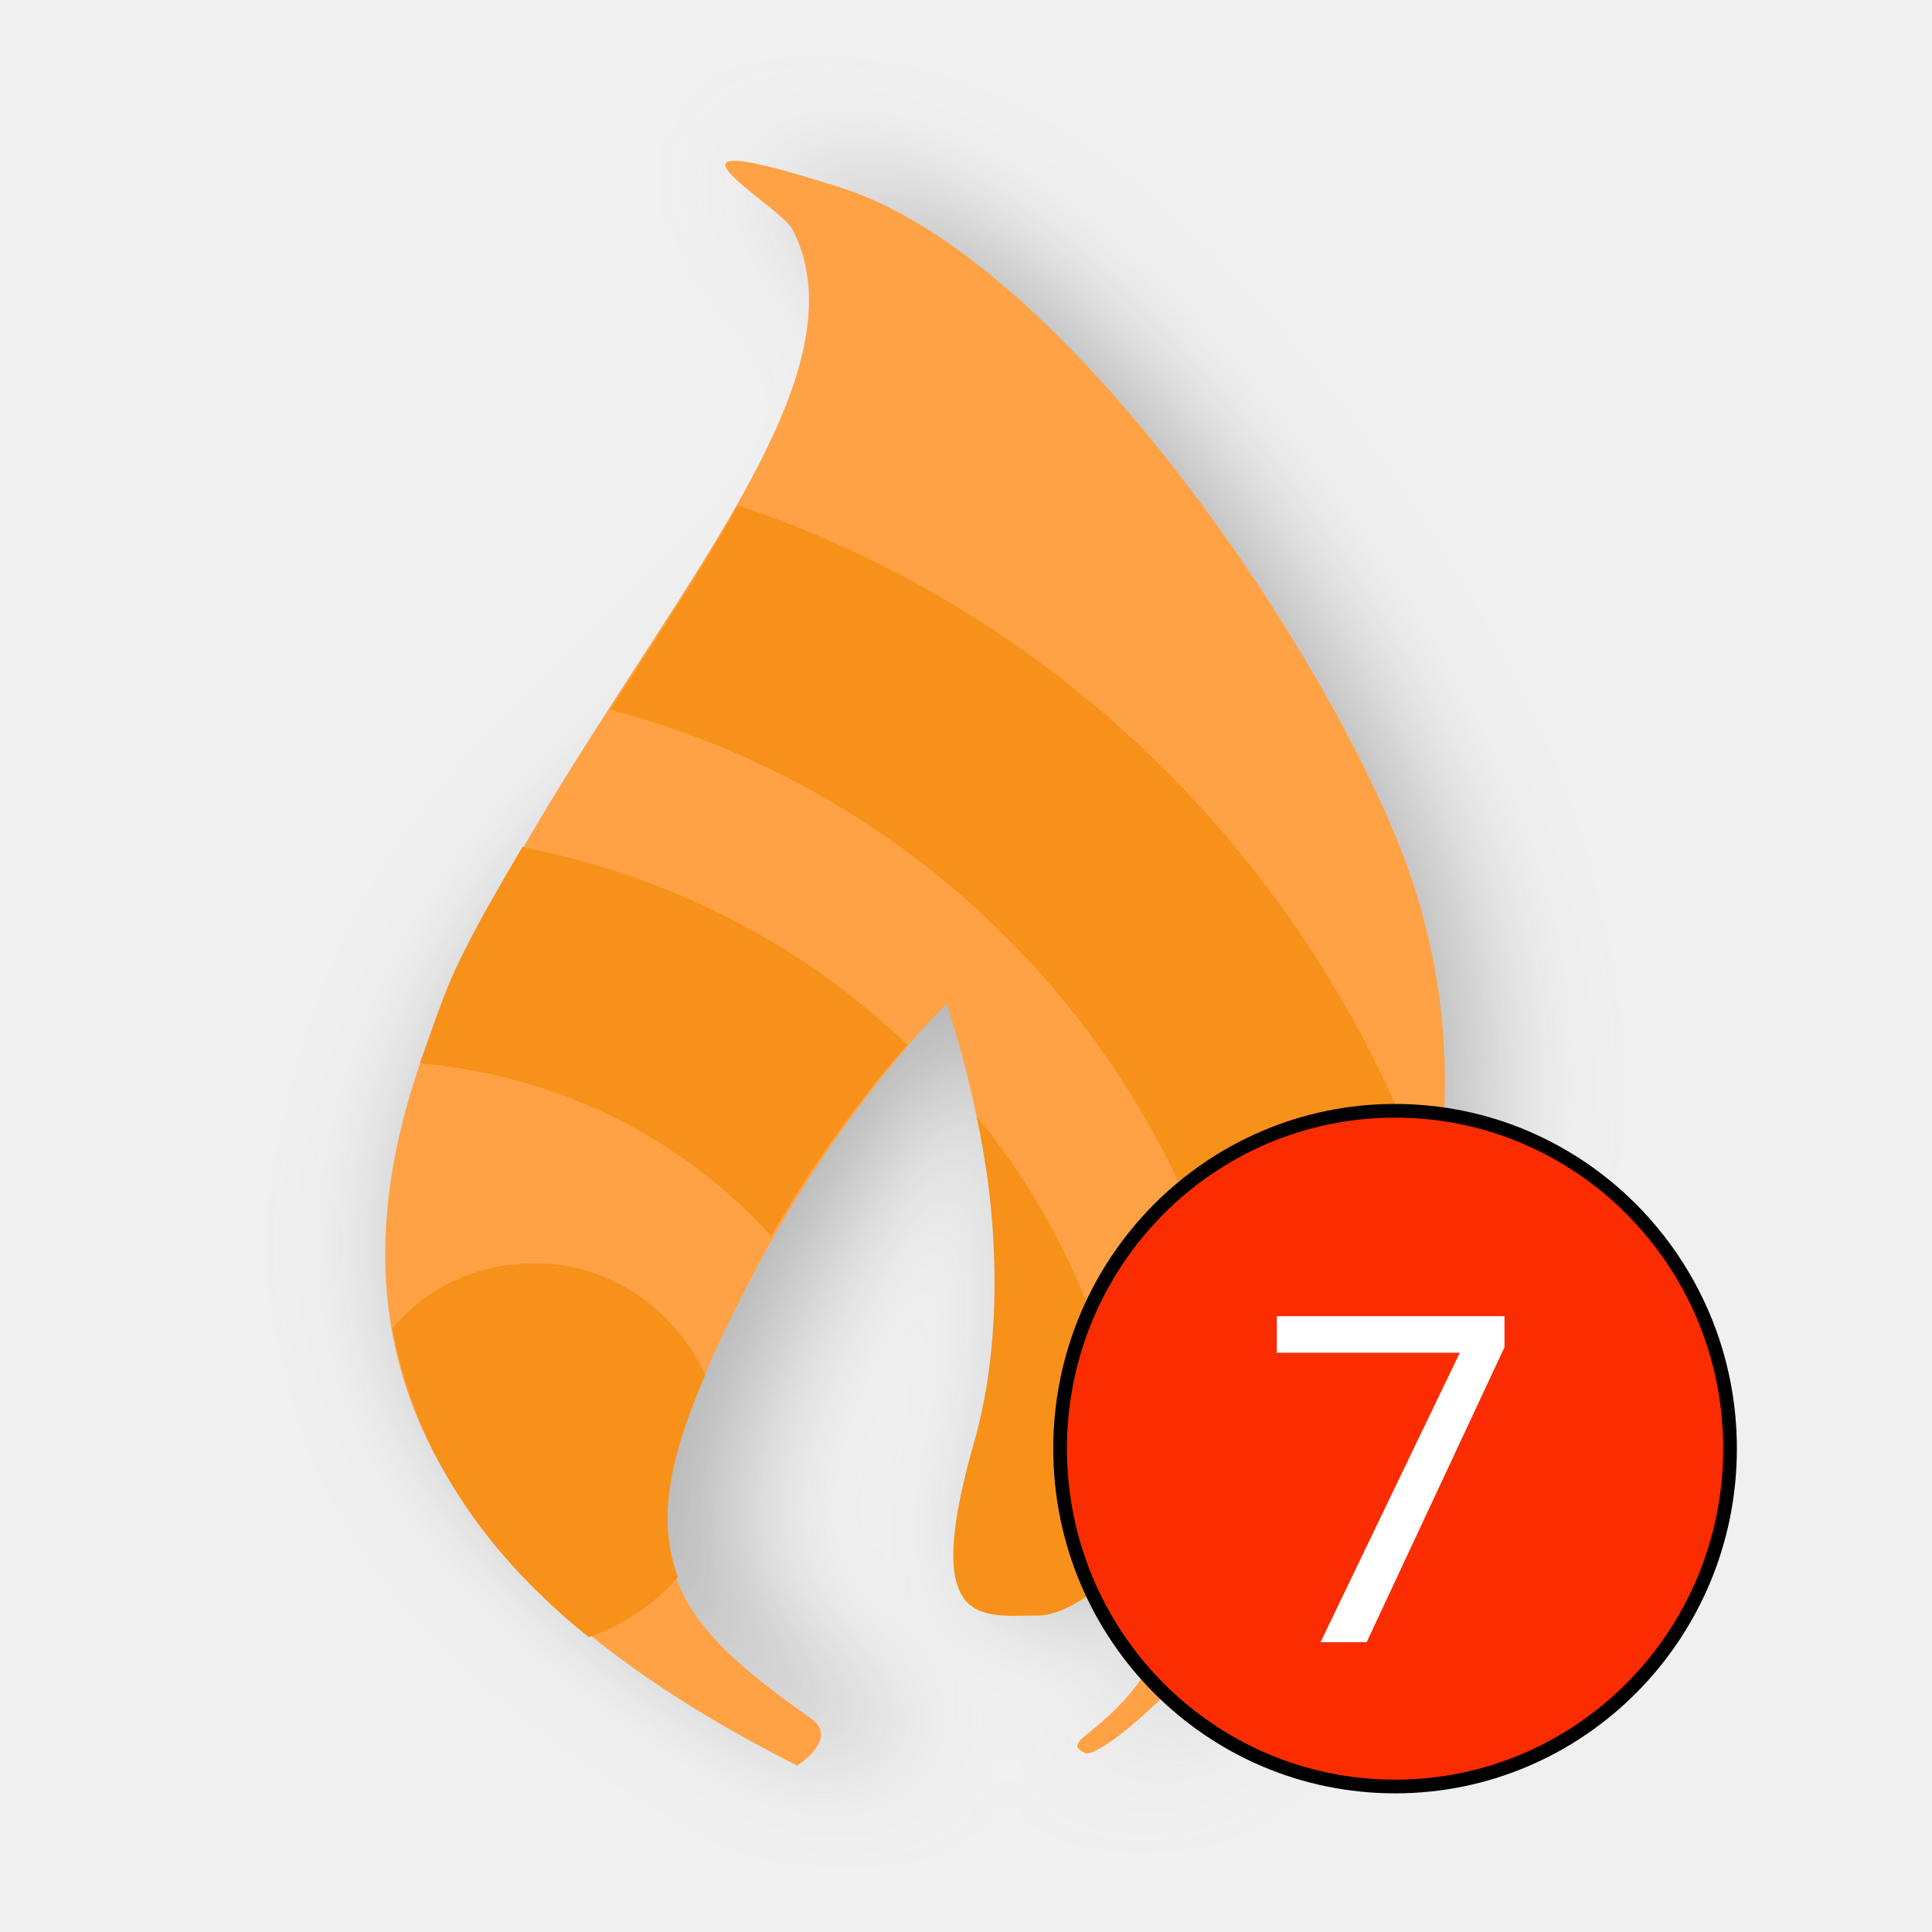
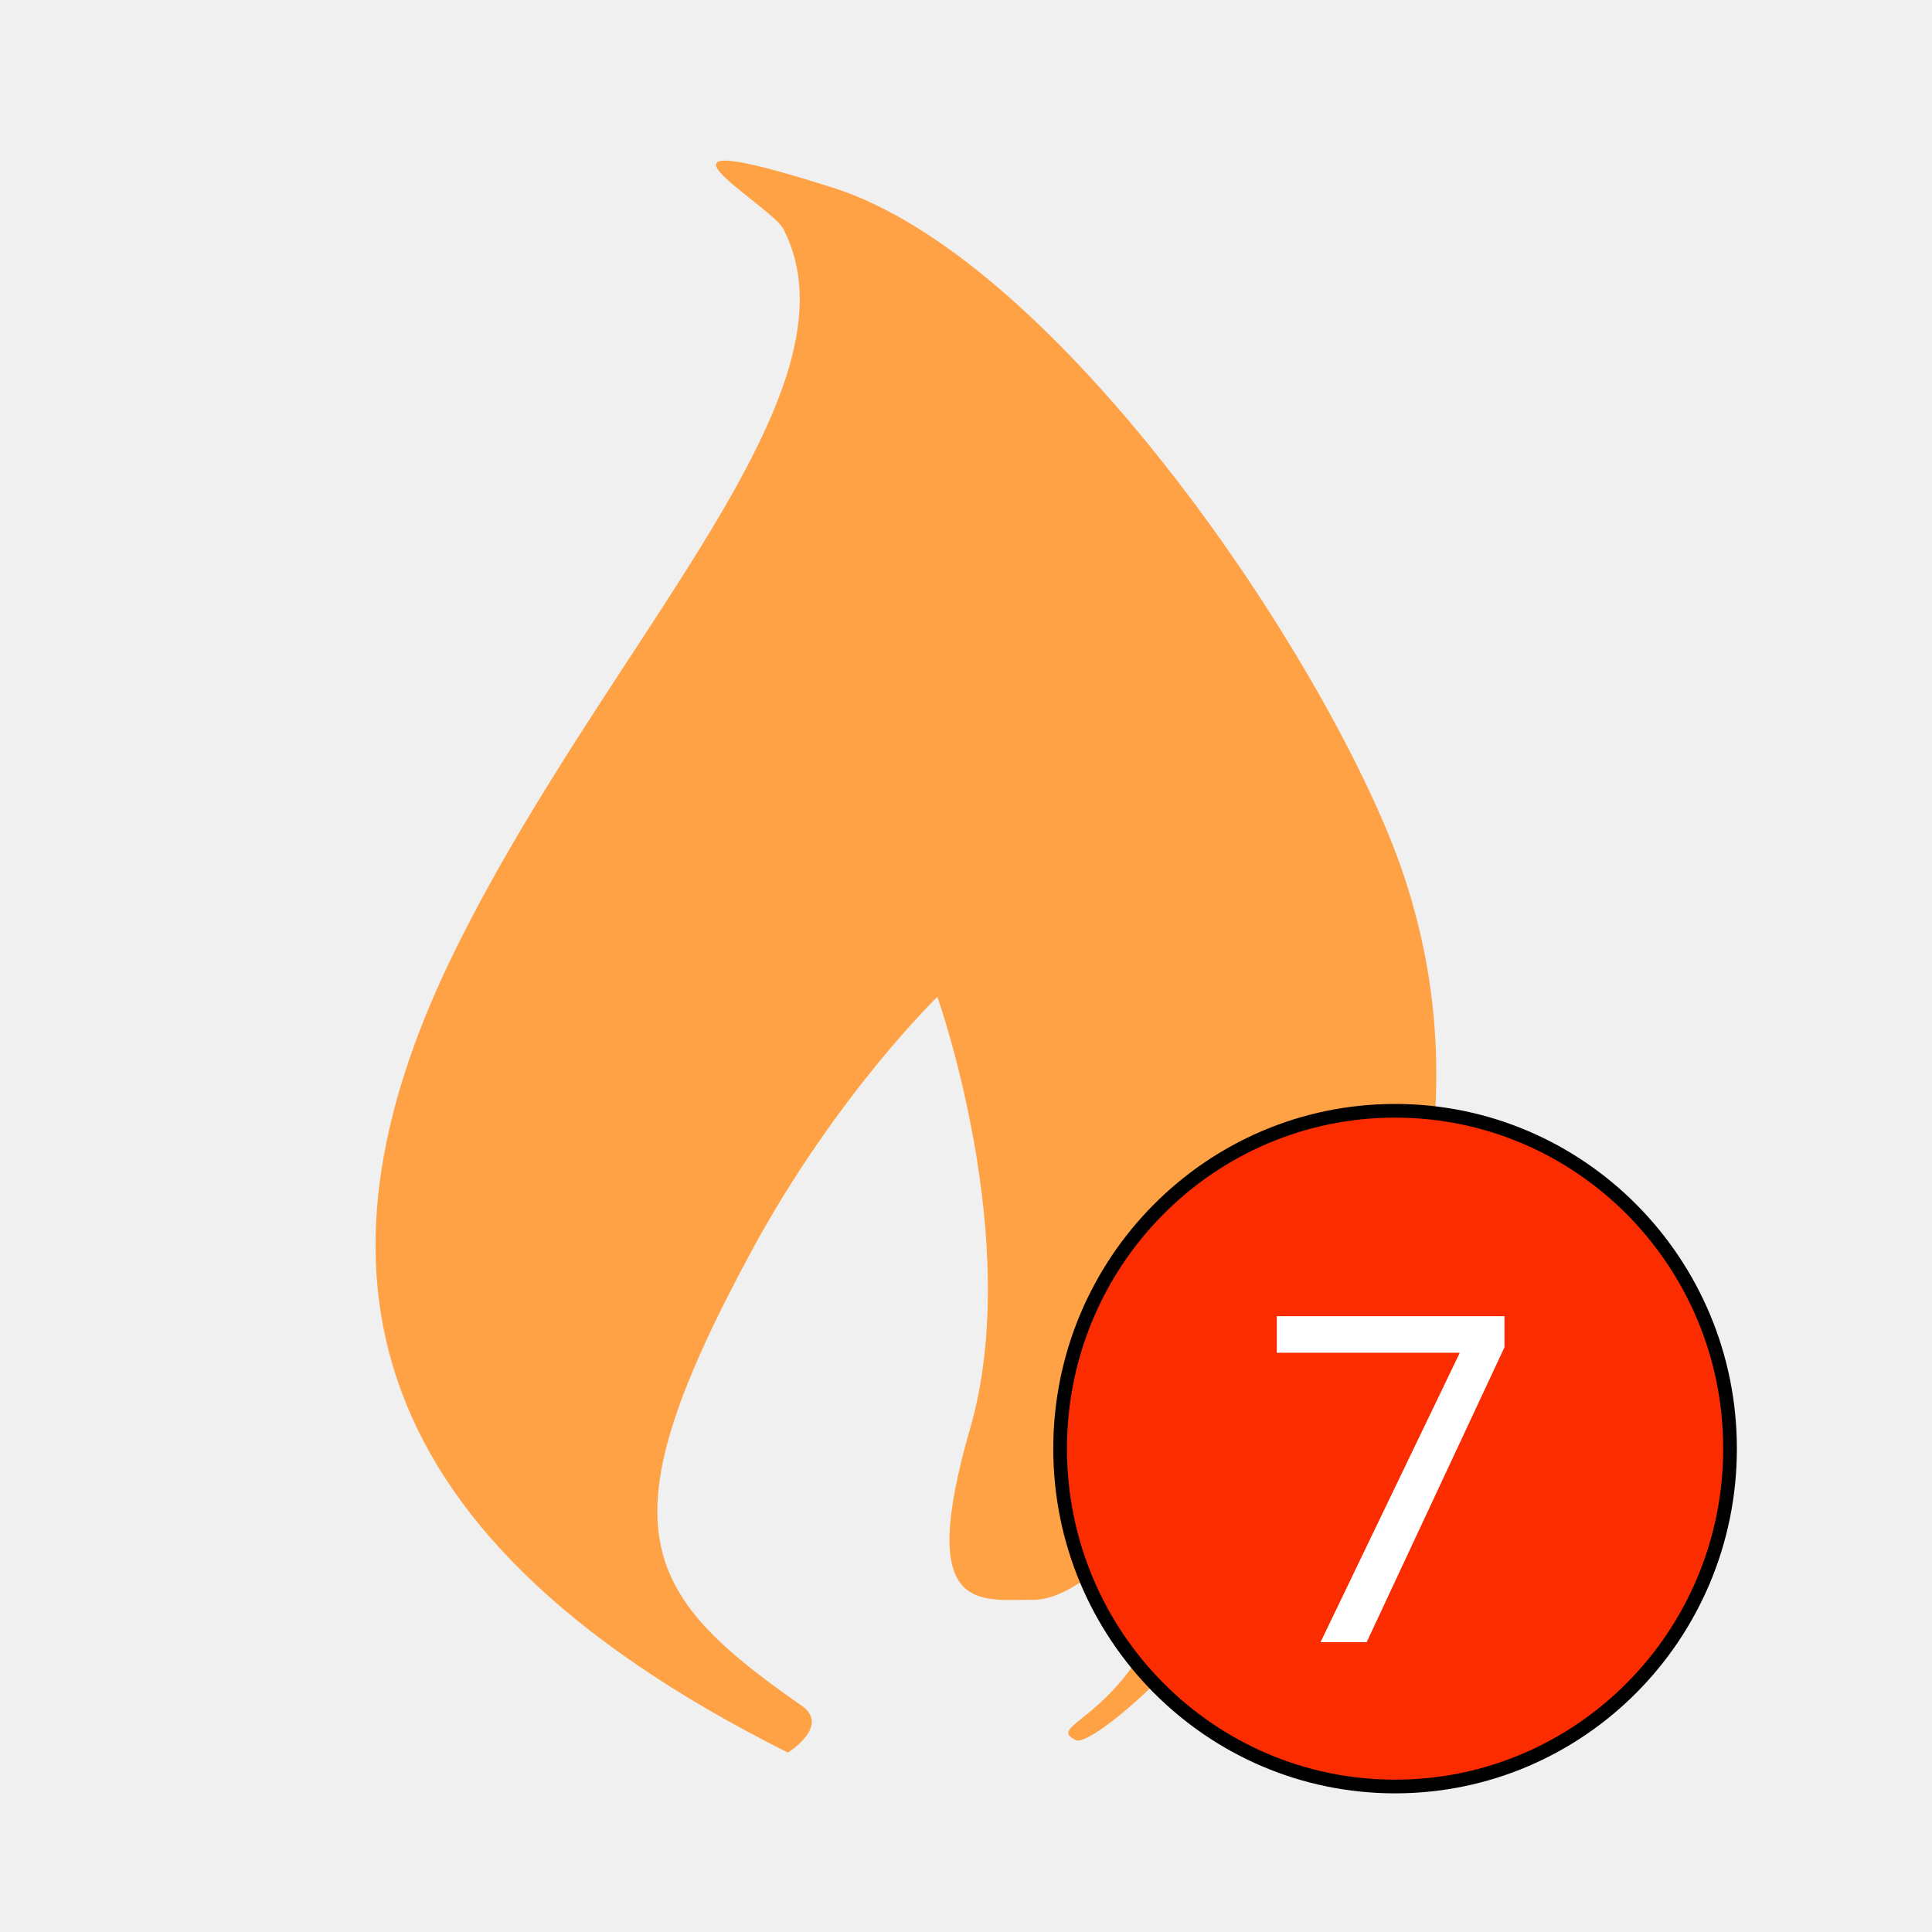
<svg xmlns="http://www.w3.org/2000/svg" xmlns:xlink="http://www.w3.org/1999/xlink" id="svg2" version="1.1" width="1000" height="1000" xml:space="preserve">
  <defs id="defs6">
    <clipPath clipPathUnits="userSpaceOnUse" id="clipPath16">
      <path d="M 0,0 800,0 800,800 0,800 0,0 z" id="path18" />
    </clipPath>
    <radialGradient fx="0" fy="0" cx="0" cy="0" r="1" gradientUnits="userSpaceOnUse" gradientTransform="matrix(610.568,0,0,-610.568,400,400)" spreadMethod="pad" id="radialGradient24">
      <stop style="stop-opacity:1;stop-color:#a97c50" offset="0" id="stop26" />
      <stop style="stop-opacity:1;stop-color:#3c2415" offset="1" id="stop28" />
    </radialGradient>
    <clipPath clipPathUnits="userSpaceOnUse" id="clipPath36">
      <path d="M 0,800 800,800 800,0 0,0 0,800 z" id="path38" />
    </clipPath>
    <clipPath clipPathUnits="userSpaceOnUse" id="clipPath44">
      <path d="m 128.672,751.83 529.701,0 0,-53.714 -529.701,0 0,53.714 z" id="path46" />
    </clipPath>
    <clipPath clipPathUnits="userSpaceOnUse" id="clipPath48">
      <path d="m 128.563,752.866 529.923,0 0,-55.786 -529.923,0 0,55.786 z" id="path50" />
    </clipPath>
    <clipPath clipPathUnits="userSpaceOnUse" id="clipPath52">
      <path d="m 658.373,722.954 c 0.113,14.795 -118.382,27.686 -264.653,28.799 -146.265,1.113 -264.933,-9.971 -265.048,-24.766 -0.11,-14.785 118.374,-27.68 264.641,-28.794 146.265,-1.113 264.947,9.976 265.06,24.761" id="path54" />
    </clipPath>
    <clipPath clipPathUnits="userSpaceOnUse" id="clipPath56">
      <path d="m -24174,24974 32766,0 0,-32766 -32766,0 0,32766 z" id="path58" />
    </clipPath>
    <clipPath clipPathUnits="userSpaceOnUse" id="clipPath60">
      <path d="m -24174,24974 32766,0 0,-32766 -32766,0 0,32766 z" id="path62" />
    </clipPath>
    <mask maskUnits="userSpaceOnUse" x="0" y="0" width="1" height="1" id="mask64">
      <g id="g66">
        <g clip-path="url(#clipPath56)" id="g68">
          <g id="g70">
            <g id="g72" />
            <g id="g74">
              <g clip-path="url(#clipPath60)" id="g76" />
            </g>
          </g>
        </g>
      </g>
    </mask>
    <radialGradient fx="0" fy="0" cx="0" cy="0" r="1" gradientUnits="userSpaceOnUse" gradientTransform="matrix(264.9416,-2.02297,-0.202297,-26.77063,393.5225,724.9727)" spreadMethod="pad" id="radialGradient78">
      <stop style="stop-opacity:1;stop-color:#ffffff" offset="0" id="stop80" />
      <stop style="stop-opacity:1;stop-color:#231f20" offset="1" id="stop82" />
    </radialGradient>
    <mask maskUnits="userSpaceOnUse" x="0" y="0" width="1" height="1" id="mask84">
      <g id="g86">
        <g clip-path="url(#clipPath44)" opacity="0.9" id="g88">
          <g id="g90">
            <g id="g92" />
            <g id="g94">
              <g clip-path="url(#clipPath48)" id="g96">
                <g id="g98">
                  <g clip-path="url(#clipPath52)" id="g100">
                    <g id="g102">
                      <g id="g104" />
                      <g mask="url(#mask64)" id="g106">
                        <g id="g108">
                          <path d="m 658.373,722.954 c 0.113,14.795 -118.382,27.686 -264.653,28.799 -146.265,1.113 -264.933,-9.971 -265.048,-24.766 -0.11,-14.785 118.374,-27.68 264.641,-28.794 146.265,-1.113 264.947,9.976 265.06,24.761" style="fill:url(#radialGradient78);stroke:none" id="path110" />
                        </g>
                      </g>
                    </g>
                  </g>
                </g>
              </g>
            </g>
          </g>
        </g>
      </g>
    </mask>
    <clipPath clipPathUnits="userSpaceOnUse" id="clipPath116">
      <path d="m 128.672,751.83 529.701,0 0,-53.714 -529.701,0 0,53.714 z" id="path118" />
    </clipPath>
    <radialGradient fx="0" fy="0" cx="0" cy="0" r="1" gradientUnits="userSpaceOnUse" gradientTransform="matrix(264.9416,-2.02297,-0.202297,-26.77063,393.5225,724.9727)" spreadMethod="pad" id="radialGradient124">
      <stop style="stop-opacity:1;stop-color:#666666" offset="0" id="stop126" />
      <stop style="stop-opacity:1;stop-color:#f2f2f2" offset="1" id="stop128" />
    </radialGradient>
    <linearGradient x1="0" y1="0" x2="1" y2="0" gradientUnits="userSpaceOnUse" gradientTransform="matrix(-523.3475,-15.02613,-15.02613,523.3475,662.2246,399.2617)" spreadMethod="pad" id="linearGradient156">
      <stop style="stop-opacity:1;stop-color:#939598" offset="0" id="stop158" />
      <stop style="stop-opacity:1;stop-color:#f1f2f2" offset="0.918" id="stop160" />
      <stop style="stop-opacity:1;stop-color:#a7a9ac" offset="1" id="stop162" />
    </linearGradient>
    <linearGradient x1="0" y1="0" x2="1" y2="0" gradientUnits="userSpaceOnUse" gradientTransform="matrix(-529.0933,-4.63e-5,-4.63e-5,529.0933,662.2412,387.8564)" spreadMethod="pad" id="linearGradient178">
      <stop style="stop-opacity:1;stop-color:#bcbec0" offset="0" id="stop180" />
      <stop style="stop-opacity:1;stop-color:#f1f2f2" offset="0.918" id="stop182" />
      <stop style="stop-opacity:1;stop-color:#a7a9ac" offset="1" id="stop184" />
    </linearGradient>
    <linearGradient x1="0" y1="0" x2="1" y2="0" gradientUnits="userSpaceOnUse" gradientTransform="matrix(-542.742,22.81565,22.81565,542.742,661.4394,368.7939)" spreadMethod="pad" id="linearGradient200">
      <stop style="stop-opacity:1;stop-color:#d1d3d4" offset="0" id="stop202" />
      <stop style="stop-opacity:1;stop-color:#f1f2f2" offset="0.918" id="stop204" />
      <stop style="stop-opacity:1;stop-color:#a7a9ac" offset="1" id="stop206" />
    </linearGradient>
    <clipPath clipPathUnits="userSpaceOnUse" id="clipPath214">
      <path d="M 0,800 800,800 800,0 0,0 0,800 z" id="path216" />
    </clipPath>
    <clipPath clipPathUnits="userSpaceOnUse" id="clipPath222">
      <path d="m 136.672,69.828 529.701,0 0,-53.709 -529.701,0 0,53.709 z" id="path224" />
    </clipPath>
    <clipPath clipPathUnits="userSpaceOnUse" id="clipPath226">
      <path d="m 136.563,70.864 529.923,0 0,-55.781 -529.923,0 0,55.781 z" id="path228" />
    </clipPath>
    <clipPath clipPathUnits="userSpaceOnUse" id="clipPath230">
      <path d="M 666.373,40.957 C 666.486,55.752 547.991,68.638 401.72,69.751 255.455,70.864 136.787,59.78 136.672,44.99 136.562,30.2 255.046,17.305 401.313,16.196 547.578,15.083 666.26,26.172 666.373,40.957" id="path232" />
    </clipPath>
    <clipPath clipPathUnits="userSpaceOnUse" id="clipPath234">
      <path d="m -24174,24974 32766,0 0,-32766 -32766,0 0,32766 z" id="path236" />
    </clipPath>
    <clipPath clipPathUnits="userSpaceOnUse" id="clipPath238">
      <path d="m -24174,24974 32766,0 0,-32766 -32766,0 0,32766 z" id="path240" />
    </clipPath>
    <mask maskUnits="userSpaceOnUse" x="0" y="0" width="1" height="1" id="mask242">
      <g id="g244">
        <g clip-path="url(#clipPath234)" id="g246">
          <g id="g248">
            <g id="g250" />
            <g id="g252">
              <g clip-path="url(#clipPath238)" id="g254" />
            </g>
          </g>
        </g>
      </g>
    </mask>
    <radialGradient fx="0" fy="0" cx="0" cy="0" r="1" gradientUnits="userSpaceOnUse" gradientTransform="matrix(264.9289,-2.022873,-0.2022873,-26.76935,401.5234,42.97363)" spreadMethod="pad" id="radialGradient256">
      <stop style="stop-opacity:1;stop-color:#ffffff" offset="0" id="stop258" />
      <stop style="stop-opacity:1;stop-color:#231f20" offset="1" id="stop260" />
    </radialGradient>
    <mask maskUnits="userSpaceOnUse" x="0" y="0" width="1" height="1" id="mask262">
      <g id="g264">
        <g clip-path="url(#clipPath222)" opacity="0.4" id="g266">
          <g id="g268">
            <g id="g270" />
            <g id="g272">
              <g clip-path="url(#clipPath226)" id="g274">
                <g id="g276">
                  <g clip-path="url(#clipPath230)" id="g278">
                    <g id="g280">
                      <g id="g282" />
                      <g mask="url(#mask242)" id="g284">
                        <g id="g286">
                          <path d="M 666.373,40.957 C 666.486,55.752 547.991,68.638 401.72,69.751 255.455,70.864 136.787,59.78 136.672,44.99 136.562,30.2 255.046,17.305 401.313,16.196 547.578,15.083 666.26,26.172 666.373,40.957" style="fill:url(#radialGradient256);stroke:none" id="path288" />
                        </g>
                      </g>
                    </g>
                  </g>
                </g>
              </g>
            </g>
          </g>
        </g>
      </g>
    </mask>
    <clipPath clipPathUnits="userSpaceOnUse" id="clipPath294">
      <path d="m 136.672,69.828 529.701,0 0,-53.709 -529.701,0 0,53.709 z" id="path296" />
    </clipPath>
    <radialGradient fx="0" fy="0" cx="0" cy="0" r="1" gradientUnits="userSpaceOnUse" gradientTransform="matrix(264.9289,-2.022873,-0.2022873,-26.76935,401.5234,42.97363)" spreadMethod="pad" id="radialGradient302">
      <stop style="stop-opacity:1;stop-color:#666666" offset="0" id="stop304" />
      <stop style="stop-opacity:1;stop-color:#f2f2f2" offset="1" id="stop306" />
    </radialGradient>
    <clipPath clipPathUnits="userSpaceOnUse" id="clipPath326">
      <path d="m 115.025,735.825 53.814,0 0,-684.629 -53.814,0 0,684.629 z" id="path328" />
    </clipPath>
    <clipPath clipPathUnits="userSpaceOnUse" id="clipPath330">
      <path d="m 113.715,735.937 56.435,0 0,-684.848 -56.435,0 0,684.848 z" id="path332" />
    </clipPath>
    <clipPath clipPathUnits="userSpaceOnUse" id="clipPath334">
      <path d="m 144.54,735.825 c -14.794,0.112 -27.948,-153.066 -29.387,-342.119 -1.438,-189.043 9.383,-342.393 24.174,-342.51 14.789,-0.107 27.947,153.057 29.384,342.105 1.439,189.043 -9.386,342.407 -24.171,342.524" id="path336" />
    </clipPath>
    <clipPath clipPathUnits="userSpaceOnUse" id="clipPath338">
      <path d="m -24174,24974 32766,0 0,-32766 -32766,0 0,32766 z" id="path340" />
    </clipPath>
    <clipPath clipPathUnits="userSpaceOnUse" id="clipPath342">
      <path d="m -24174,24974 32766,0 0,-32766 -32766,0 0,32766 z" id="path344" />
    </clipPath>
    <mask maskUnits="userSpaceOnUse" x="0" y="0" width="1" height="1" id="mask346">
      <g id="g348">
        <g clip-path="url(#clipPath338)" id="g350">
          <g id="g352">
            <g id="g354" />
            <g id="g356">
              <g clip-path="url(#clipPath342)" id="g358" />
            </g>
          </g>
        </g>
      </g>
    </mask>
    <radialGradient fx="0" fy="0" cx="0" cy="0" r="1" gradientUnits="userSpaceOnUse" gradientTransform="matrix(2.596124,342.4186,26.77042,-0.2022953,141.9326,393.5107)" spreadMethod="pad" id="radialGradient360">
      <stop style="stop-opacity:1;stop-color:#ffffff" offset="0" id="stop362" />
      <stop style="stop-opacity:1;stop-color:#231f20" offset="1" id="stop364" />
    </radialGradient>
    <mask maskUnits="userSpaceOnUse" x="0" y="0" width="1" height="1" id="mask366">
      <g id="g368">
        <g clip-path="url(#clipPath326)" opacity="0.4" id="g370">
          <g id="g372">
            <g id="g374" />
            <g id="g376">
              <g clip-path="url(#clipPath330)" id="g378">
                <g id="g380">
                  <g clip-path="url(#clipPath334)" id="g382">
                    <g id="g384">
                      <g id="g386" />
                      <g mask="url(#mask346)" id="g388">
                        <g id="g390">
                          <path d="m 144.54,735.825 c -14.794,0.112 -27.948,-153.066 -29.387,-342.119 -1.438,-189.043 9.383,-342.393 24.174,-342.51 14.789,-0.107 27.947,153.057 29.384,342.105 1.439,189.043 -9.386,342.407 -24.171,342.524" style="fill:url(#radialGradient360);stroke:none" id="path392" />
                        </g>
                      </g>
                    </g>
                  </g>
                </g>
              </g>
            </g>
          </g>
        </g>
      </g>
    </mask>
    <clipPath clipPathUnits="userSpaceOnUse" id="clipPath398">
      <path d="m 115.025,735.825 53.814,0 0,-684.629 -53.814,0 0,684.629 z" id="path400" />
    </clipPath>
    <radialGradient fx="0" fy="0" cx="0" cy="0" r="1" gradientUnits="userSpaceOnUse" gradientTransform="matrix(2.596124,342.4186,26.77042,-0.2022953,141.9326,393.5107)" spreadMethod="pad" id="radialGradient406">
      <stop style="stop-opacity:1;stop-color:#666666" offset="0" id="stop408" />
      <stop style="stop-opacity:1;stop-color:#f2f2f2" offset="1" id="stop410" />
    </radialGradient>
    <clipPath clipPathUnits="userSpaceOnUse" id="clipPath430">
      <path d="m 619.025,735.825 53.815,0 0,-684.629 -53.815,0 0,684.629 z" id="path432" />
    </clipPath>
    <clipPath clipPathUnits="userSpaceOnUse" id="clipPath434">
      <path d="m 617.715,735.937 56.435,0 0,-684.848 -56.435,0 0,684.848 z" id="path436" />
    </clipPath>
    <clipPath clipPathUnits="userSpaceOnUse" id="clipPath438">
      <path d="m 648.54,735.825 c -14.794,0.112 -27.948,-153.066 -29.387,-342.119 -1.438,-189.043 9.382,-342.393 24.173,-342.51 14.789,-0.107 27.947,153.057 29.385,342.105 1.439,189.043 -9.386,342.407 -24.171,342.524" id="path440" />
    </clipPath>
    <clipPath clipPathUnits="userSpaceOnUse" id="clipPath442">
      <path d="m -24174,24974 32766,0 0,-32766 -32766,0 0,32766 z" id="path444" />
    </clipPath>
    <clipPath clipPathUnits="userSpaceOnUse" id="clipPath446">
      <path d="m -24174,24974 32766,0 0,-32766 -32766,0 0,32766 z" id="path448" />
    </clipPath>
    <mask maskUnits="userSpaceOnUse" x="0" y="0" width="1" height="1" id="mask450">
      <g id="g452">
        <g clip-path="url(#clipPath442)" id="g454">
          <g id="g456">
            <g id="g458" />
            <g id="g460">
              <g clip-path="url(#clipPath446)" id="g462" />
            </g>
          </g>
        </g>
      </g>
    </mask>
    <radialGradient fx="0" fy="0" cx="0" cy="0" r="1" gradientUnits="userSpaceOnUse" gradientTransform="matrix(2.596139,342.4206,26.77058,-0.2022965,645.9326,393.5107)" spreadMethod="pad" id="radialGradient464">
      <stop style="stop-opacity:1;stop-color:#ffffff" offset="0" id="stop466" />
      <stop style="stop-opacity:1;stop-color:#231f20" offset="1" id="stop468" />
    </radialGradient>
    <mask maskUnits="userSpaceOnUse" x="0" y="0" width="1" height="1" id="mask470">
      <g id="g472">
        <g clip-path="url(#clipPath430)" opacity="0.4" id="g474">
          <g id="g476">
            <g id="g478" />
            <g id="g480">
              <g clip-path="url(#clipPath434)" id="g482">
                <g id="g484">
                  <g clip-path="url(#clipPath438)" id="g486">
                    <g id="g488">
                      <g id="g490" />
                      <g mask="url(#mask450)" id="g492">
                        <g id="g494">
                          <path d="m 648.54,735.825 c -14.794,0.112 -27.948,-153.066 -29.387,-342.119 -1.438,-189.043 9.382,-342.393 24.173,-342.51 14.789,-0.107 27.947,153.057 29.385,342.105 1.439,189.043 -9.386,342.407 -24.171,342.524" style="fill:url(#radialGradient464);stroke:none" id="path496" />
                        </g>
                      </g>
                    </g>
                  </g>
                </g>
              </g>
            </g>
          </g>
        </g>
      </g>
    </mask>
    <clipPath clipPathUnits="userSpaceOnUse" id="clipPath502">
      <path d="m 619.025,735.825 53.815,0 0,-684.629 -53.815,0 0,684.629 z" id="path504" />
    </clipPath>
    <radialGradient fx="0" fy="0" cx="0" cy="0" r="1" gradientUnits="userSpaceOnUse" gradientTransform="matrix(2.596139,342.4206,26.77058,-0.2022965,645.9326,393.5107)" spreadMethod="pad" id="radialGradient510">
      <stop style="stop-opacity:1;stop-color:#666666" offset="0" id="stop512" />
      <stop style="stop-opacity:1;stop-color:#f2f2f2" offset="1" id="stop514" />
    </radialGradient>
    <linearGradient x1="0" y1="0" x2="1" y2="0" gradientUnits="userSpaceOnUse" gradientTransform="matrix(-529.0933,-4.63e-5,-4.63e-5,529.0933,662.2412,387.8564)" spreadMethod="pad" id="linearGradient542">
      <stop style="stop-opacity:1;stop-color:#e6e7e8" offset="0" id="stop544" />
      <stop style="stop-opacity:1;stop-color:#f1f2f2" offset="0.918" id="stop546" />
      <stop style="stop-opacity:1;stop-color:#d1d3d4" offset="1" id="stop548" />
    </linearGradient>
    <clipPath clipPathUnits="userSpaceOnUse" id="clipPath574">
      <path d="M 0,800 800,800 800,0 0,0 0,800 z" id="path576" />
    </clipPath>
    <clipPath clipPathUnits="userSpaceOnUse" id="clipPath582">
      <path d="m 182,588.999 174,0 0,-520 -174,0 0,520 z" id="path584" />
    </clipPath>
    <linearGradient x1="0" y1="0" x2="1" y2="0" gradientUnits="userSpaceOnUse" gradientTransform="matrix(72.44203,70.63277,70.63277,-72.44203,500.8926,598.334)" spreadMethod="pad" id="linearGradient730">
      <stop style="stop-opacity:1;stop-color:#ffffff" offset="0" id="stop732" />
      <stop style="stop-opacity:1;stop-color:#f1f2f2" offset="0.751" id="stop734" />
      <stop style="stop-opacity:1;stop-color:#a7a9ac" offset="1" id="stop736" />
    </linearGradient>
    <clipPath clipPathUnits="userSpaceOnUse" id="clipPath744">
      <path d="M 0,800 800,800 800,0 0,0 0,800 z" id="path746" />
    </clipPath>
    <clipPath clipPathUnits="userSpaceOnUse" id="clipPath840">
      <path d="m 0,0 243.805,0 0,393.819 L 0,393.819 0,0 z" id="path842" />
    </clipPath>
    <clipPath clipPathUnits="userSpaceOnUse" id="clipPath876">
      <path d="M 556.195,0 800,0 l 0,393.819 -243.805,0 0,-393.819 z" id="path878" />
    </clipPath>
    <clipPath clipPathUnits="userSpaceOnUse" id="clipPath912">
      <path d="M 0,800 800,800 800,0 0,0 0,800 z" id="path914" />
    </clipPath>
    <clipPath clipPathUnits="userSpaceOnUse" id="clipPath582-4">
      <path d="m 182,588.999 174,0 0,-520 -174,0 0,520 z" id="path584-1" />
    </clipPath>
    <clipPath clipPathUnits="userSpaceOnUse" id="clipPath582-4-4">
      <path d="m 182,588.999 174,0 0,-520 -174,0 0,520 z" id="path584-1-3" />
    </clipPath>
    <linearGradient id="linearGradient3890-7">
      <stop id="stop3892-1" offset="0" style="stop-color:#ffffff;stop-opacity:1;" />
      <stop id="stop3894-4" offset="1" style="stop-color:#e5e5e5;stop-opacity:1;" />
    </linearGradient>
    <linearGradient id="linearGradient3387">
      <stop id="stop3389" offset="0" style="stop-color:#ffffff;stop-opacity:1;" />
      <stop id="stop3391" offset="1" style="stop-color:#e5e5e5;stop-opacity:1;" />
    </linearGradient>
    <linearGradient xlink:href="#linearGradient3890-7" id="linearGradient3364" gradientUnits="userSpaceOnUse" x1="298.845" y1="578.274" x2="346.155" y2="621.659" />
    <linearGradient id="linearGradient3394">
      <stop id="stop3396" offset="0" style="stop-color:#ffffff;stop-opacity:1;" />
      <stop id="stop3398" offset="1" style="stop-color:#e5e5e5;stop-opacity:1;" />
    </linearGradient>
-     <filter id="filter4559" x="-0.136" width="1.272" y="-0.082" height="1.164">
-       <feGaussianBlur stdDeviation="19.497" id="feGaussianBlur4561" />
-     </filter>
  </defs>
  <g id="g10" transform="matrix(1.25,0,0,-1.25,0,1000)">
+     <path style="fill:#ffa245;fill-opacity:1;stroke:none" d="M 326.262,74.293 C 139.096,167.947 127.169,282.943 189.019,407.677 c 63.04,127.134 170.109,229.955 135.378,297.457 -5.37,10.437 -71.345,46.422 20.723,17.068 C 433.264,694.1 537.898,544.201 574.874,454.651 657.05,255.634 458.651,73.092 445.516,79.435 c -13.134,6.343 17.841,7.798 36.923,55.599 20.367,51.023 -7.62,34.844 -7.62,34.844 0,0 -26.86,-32.421 -46.804,-32.315 -22.46,0.119 -48.718,-6.613 -26.299,70.942 22.419,77.555 -13.571,178.722 -13.571,178.722 0,0 -42.066,-40.75 -77,-105.347 C 249.546,167.971 264.38,140.724 331.939,93.711 c 12.06,-8.392 -5.677,-19.418 -5.677,-19.418 z" id="path4448-8" />
    <g id="g580" />
    <g transform="matrix(3.098508,0,0,-4.41966,-594.9086,1303.417)" style="font-size:40px;font-style:normal;font-weight:normal;line-height:125%;letter-spacing:0px;word-spacing:0px;fill:#000000;fill-opacity:1;stroke:none;font-family:Sans;-inkscape-font-specification:TSCu_Times" id="flowRoot4411" />
-     <g id="g4720">
-       <path transform="matrix(1.261792,-0.063401,0.06381339,1.151031,-1396.092,-139.9302)" id="path4448-7" d="m 1373.089,258.217 c -146.095,73.299 -177.35,157.761 -135.848,268.482 42.301,112.852 192.477,173.198 106.977,278.246 -15.121,18.578 -44.166,36.621 14.982,15.667 67.201,-23.808 154.024,-146.174 185.978,-222.239 71.015,-169.046 -71.582,-335.623 -81.824,-330.678 -10.242,4.945 13.198,7.51 25.596,49.747 13.234,45.083 -7.299,29.882 -7.299,29.882 0,0 -18.97,-29.233 -34.107,-29.98 -17.047,-0.842 -36.678,-7.783 -23.043,60.385 13.636,68.168 -18.076,154.343 -18.076,154.343 0,0 -30.146,-37.092 -53.841,-94.555 -41.784,-101.33 -29.342,-124.323 23.967,-162.229 9.516,-6.767 -3.463,-17.071 -3.463,-17.071 z" style="fill:#afafaf;fill-opacity:0.957;stroke:none;filter:url(#filter4559)" />
-       <path id="path4448" d="M 330.097,68.915 C 143.113,163.324 131.198,279.247 192.989,404.986 255.968,533.144 362.932,636.793 328.235,704.839 c -5.365,10.521 -71.276,46.796 20.703,17.205 C 436.995,693.716 541.528,542.609 578.468,452.338 660.563,251.718 462.358,67.705 449.236,74.1 c -13.121,6.394 17.824,7.86 36.887,56.047 20.347,51.434 -7.613,35.125 -7.613,35.125 0,0 -26.834,-32.682 -46.758,-32.575 -22.438,0.12 -48.67,-6.666 -26.273,71.514 22.397,78.18 -13.558,180.162 -13.558,180.162 0,0 -42.025,-41.078 -76.925,-106.196 -61.541,-114.828 -46.721,-142.295 20.772,-189.687 12.048,-8.46 -5.672,-19.575 -5.672,-19.575 z" style="fill:#ffa245;fill-opacity:1;stroke:none" />
-       <g style="fill:#f79119;fill-opacity:1" transform="translate(-767.8341,12.38032)" id="g4715">
-         <path style="color:#000000;font-style:normal;font-variant:normal;font-weight:normal;font-stretch:normal;font-size:medium;line-height:normal;font-family:Sans;-inkscape-font-specification:Sans;text-indent:0;text-align:start;text-decoration:none;text-decoration-line:none;letter-spacing:normal;word-spacing:normal;text-transform:none;direction:ltr;block-progression:tb;writing-mode:lr-tb;baseline-shift:baseline;text-anchor:start;display:inline;overflow:visible;visibility:visible;fill:#f79119;fill-opacity:1;stroke:none;stroke-width:0.939;marker:none;enable-background:accumulate" d="m 1341.818,277.088 c -18.276,32.596 -41.802,67.938 -66.164,105.742 198.351,52.178 340.804,232.851 339.346,449.872 37.113,-51.004 73.766,-118.548 86.621,-196.044 -57.929,-169.336 -190.798,-303.05 -359.803,-359.57 z" transform="matrix(0.8,0,0,-0.8,0,800)" id="path4099-7-4-0" />
-         <path style="color:#000000;font-style:normal;font-variant:normal;font-weight:normal;font-stretch:normal;font-size:medium;line-height:normal;font-family:Sans;-inkscape-font-specification:Sans;text-indent:0;text-align:start;text-decoration:none;text-decoration-line:none;letter-spacing:normal;word-spacing:normal;text-transform:none;direction:ltr;block-progression:tb;writing-mode:lr-tb;baseline-shift:baseline;text-anchor:start;display:inline;overflow:visible;visibility:visible;fill:#f79119;fill-opacity:1;stroke:none;stroke-width:0.939;marker:none;enable-background:accumulate" d="m 1230.191,453.874 c -11.198,19.18 -21.989,37.285 -31.906,57.466 -8.832,17.972 -14.852,36.84 -21.085,54.469 73.103,6.681 135.763,39.084 181.729,89.374 25.733,-44.899 53.116,-79.214 70.391,-99.006 -53.863,-51.816 -122.382,-87.114 -199.129,-102.304 z m 235.135,139.418 c 9.999,46.069 15.019,111.604 -1.428,169.016 -27.997,97.725 4.794,89.241 32.842,89.391 19.446,0.104 44.087,-24.712 53.986,-35.625 -5.864,-84.949 -34.519,-160.598 -85.4,-222.782 z" transform="matrix(0.8,0,0,-0.8,0,800)" id="path4099-0-3-4-1" />
-         <path style="fill:#f79119;fill-opacity:1;fill-rule:evenodd;stroke:none" d="m 1238.818,669.379 c -29.531,-0.435 -56.384,10.557 -75.821,33.563 9.95,55.664 40.277,110.666 101.491,159.923 17.021,-5.793 34.381,-17.214 46.201,-31.026 -9.723,-26.528 -6.837,-56.253 14.104,-104.768 -15.39,-33.808 -48.974,-57.1 -85.975,-57.692 z" transform="matrix(0.8,0,0,-0.8,0,800)" id="path4901-1-7-9-0-0" />
-       </g>
-     </g>
    <ellipse style="fill:#fb2c00;fill-opacity:1;stroke:#000000;stroke-width:5.664;stroke-miterlimit:4;stroke-dasharray:none;stroke-opacity:1" id="path4745" cx="577.67" cy="-200.147" transform="scale(1,-1)" rx="138.702" ry="139.901" />
    <text xml:space="preserve" style="font-style:normal;font-weight:normal;font-size:192.899px;line-height:125%;font-family:sans-serif;letter-spacing:0px;word-spacing:0px;fill:#ffffff;fill-opacity:1;stroke:none;stroke-width:1px;stroke-linecap:butt;stroke-linejoin:miter;stroke-opacity:1" x="509.646" y="-122.456" id="text4758" transform="scale(1.020385,-0.9800225)">
      <tspan id="tspan4760" x="509.646" y="-122.456">7</tspan>
    </text>
  </g>
</svg>
